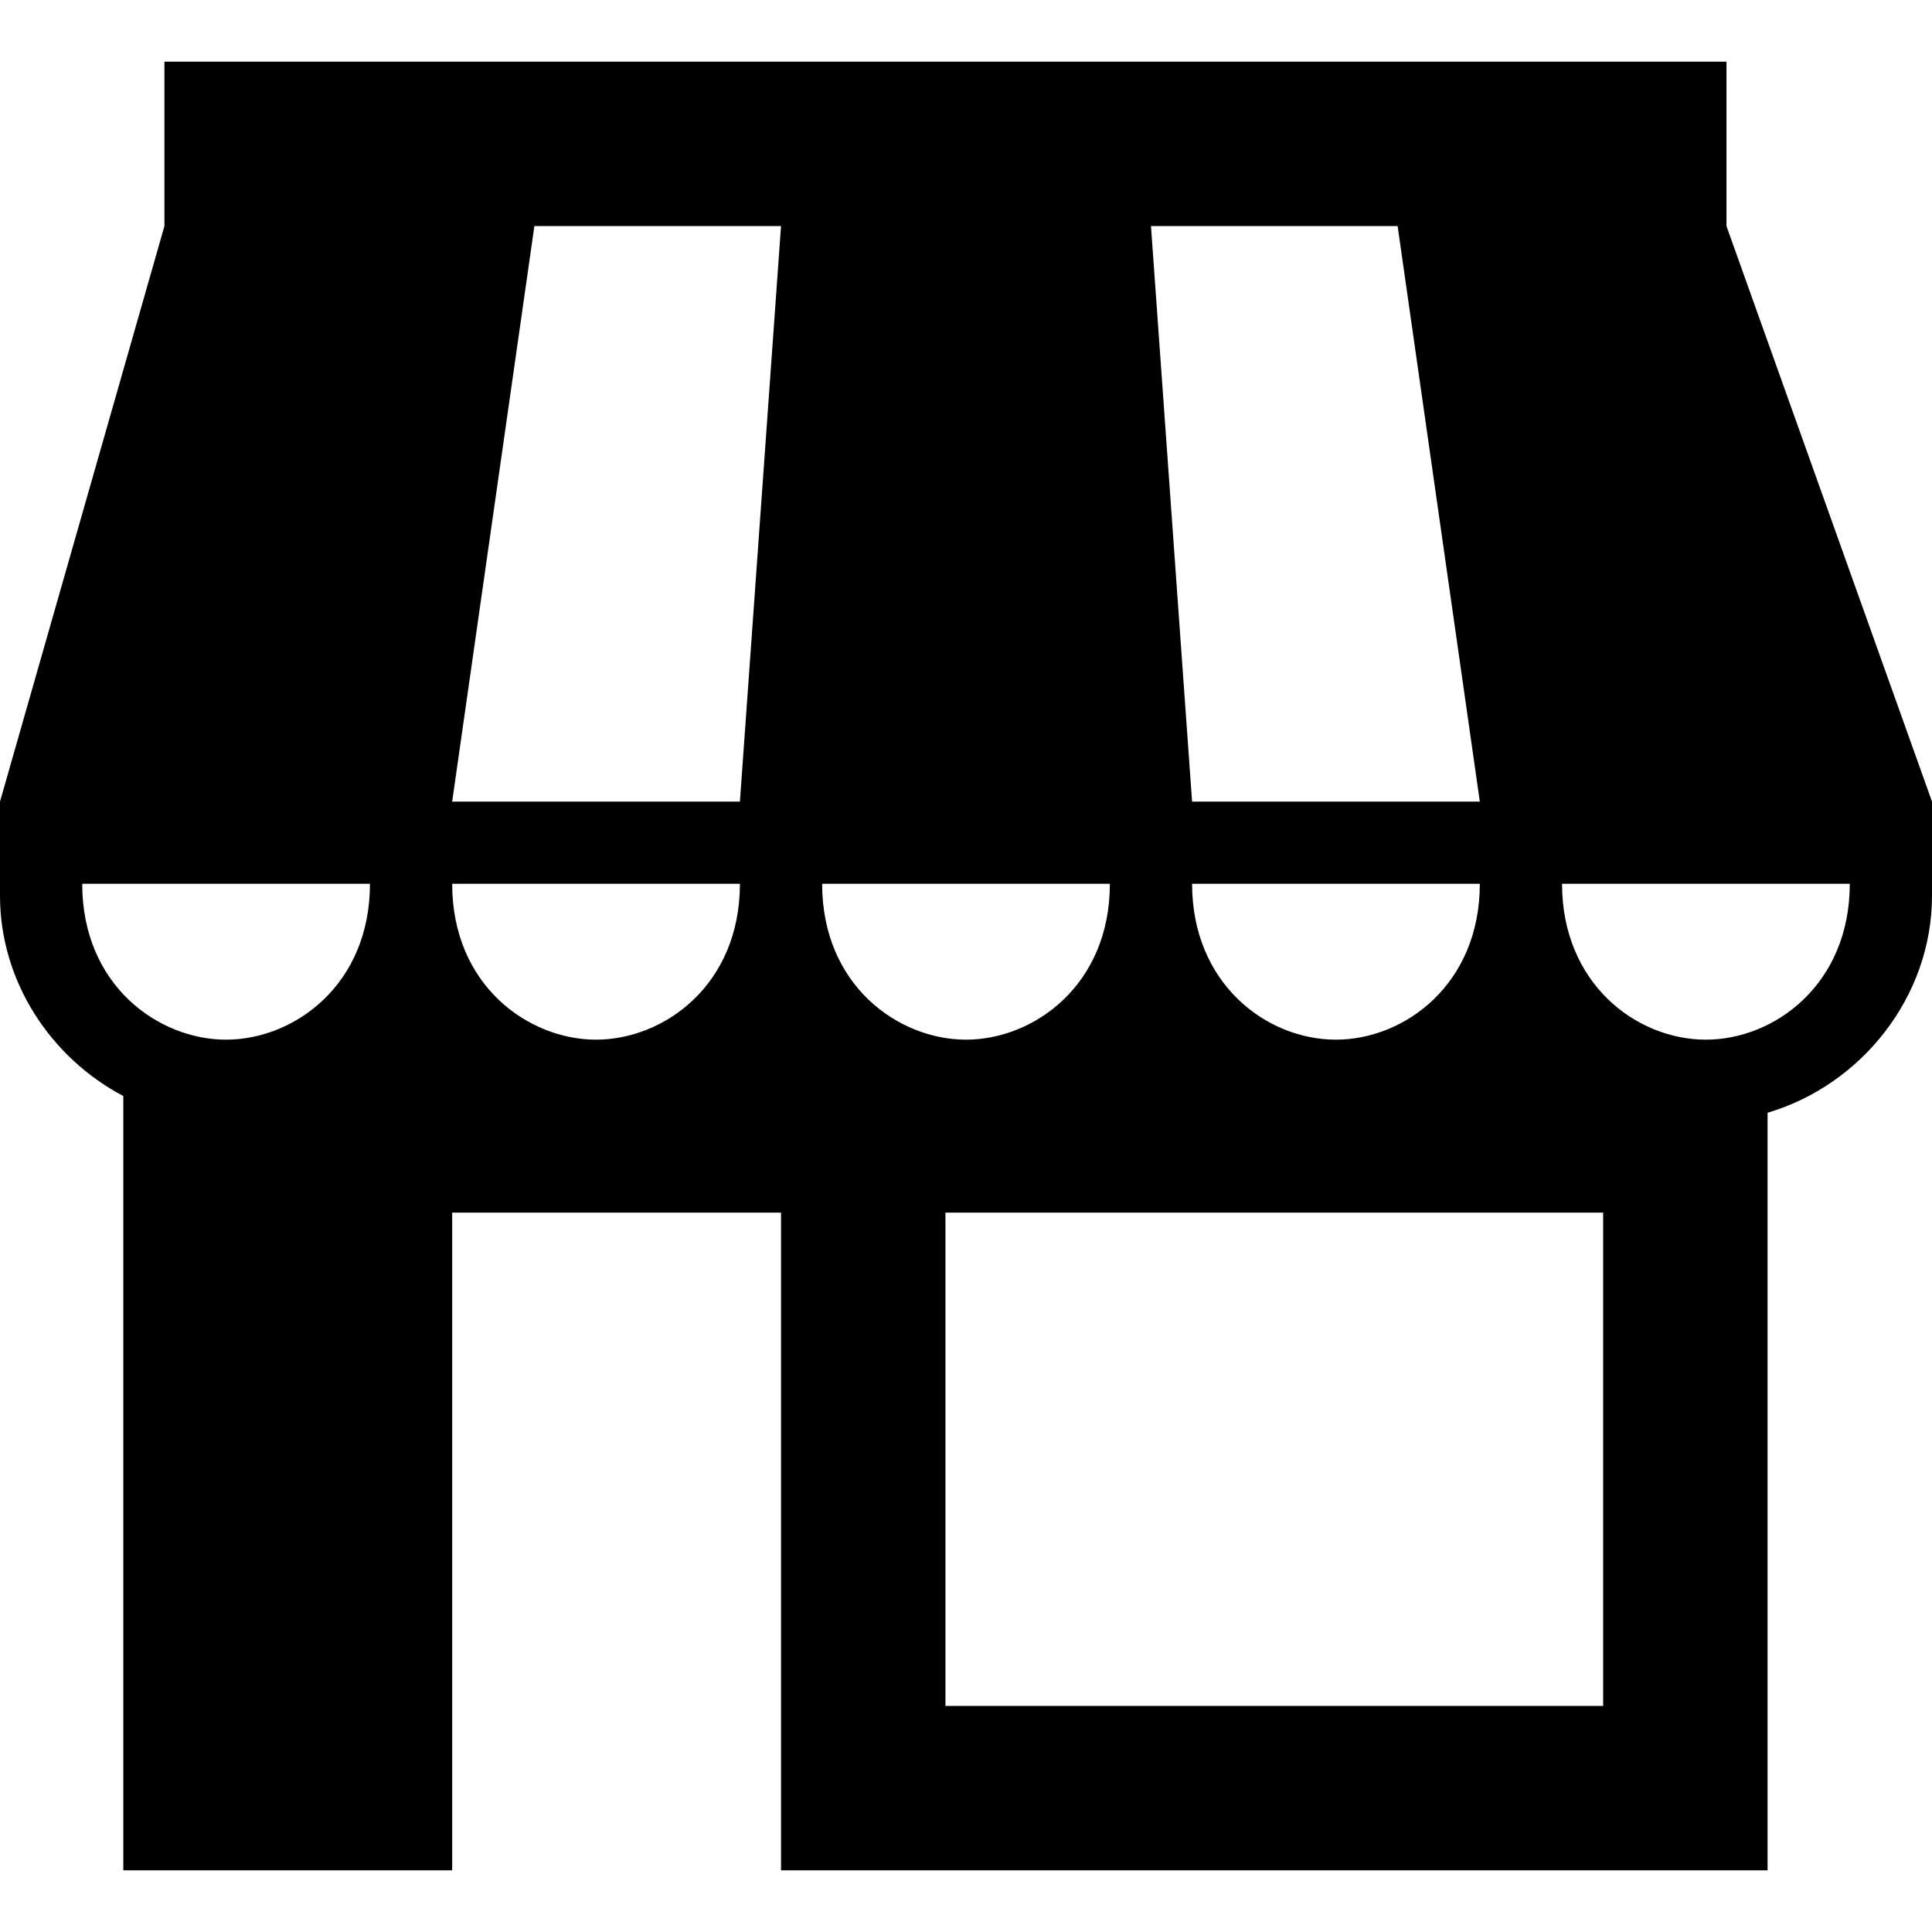
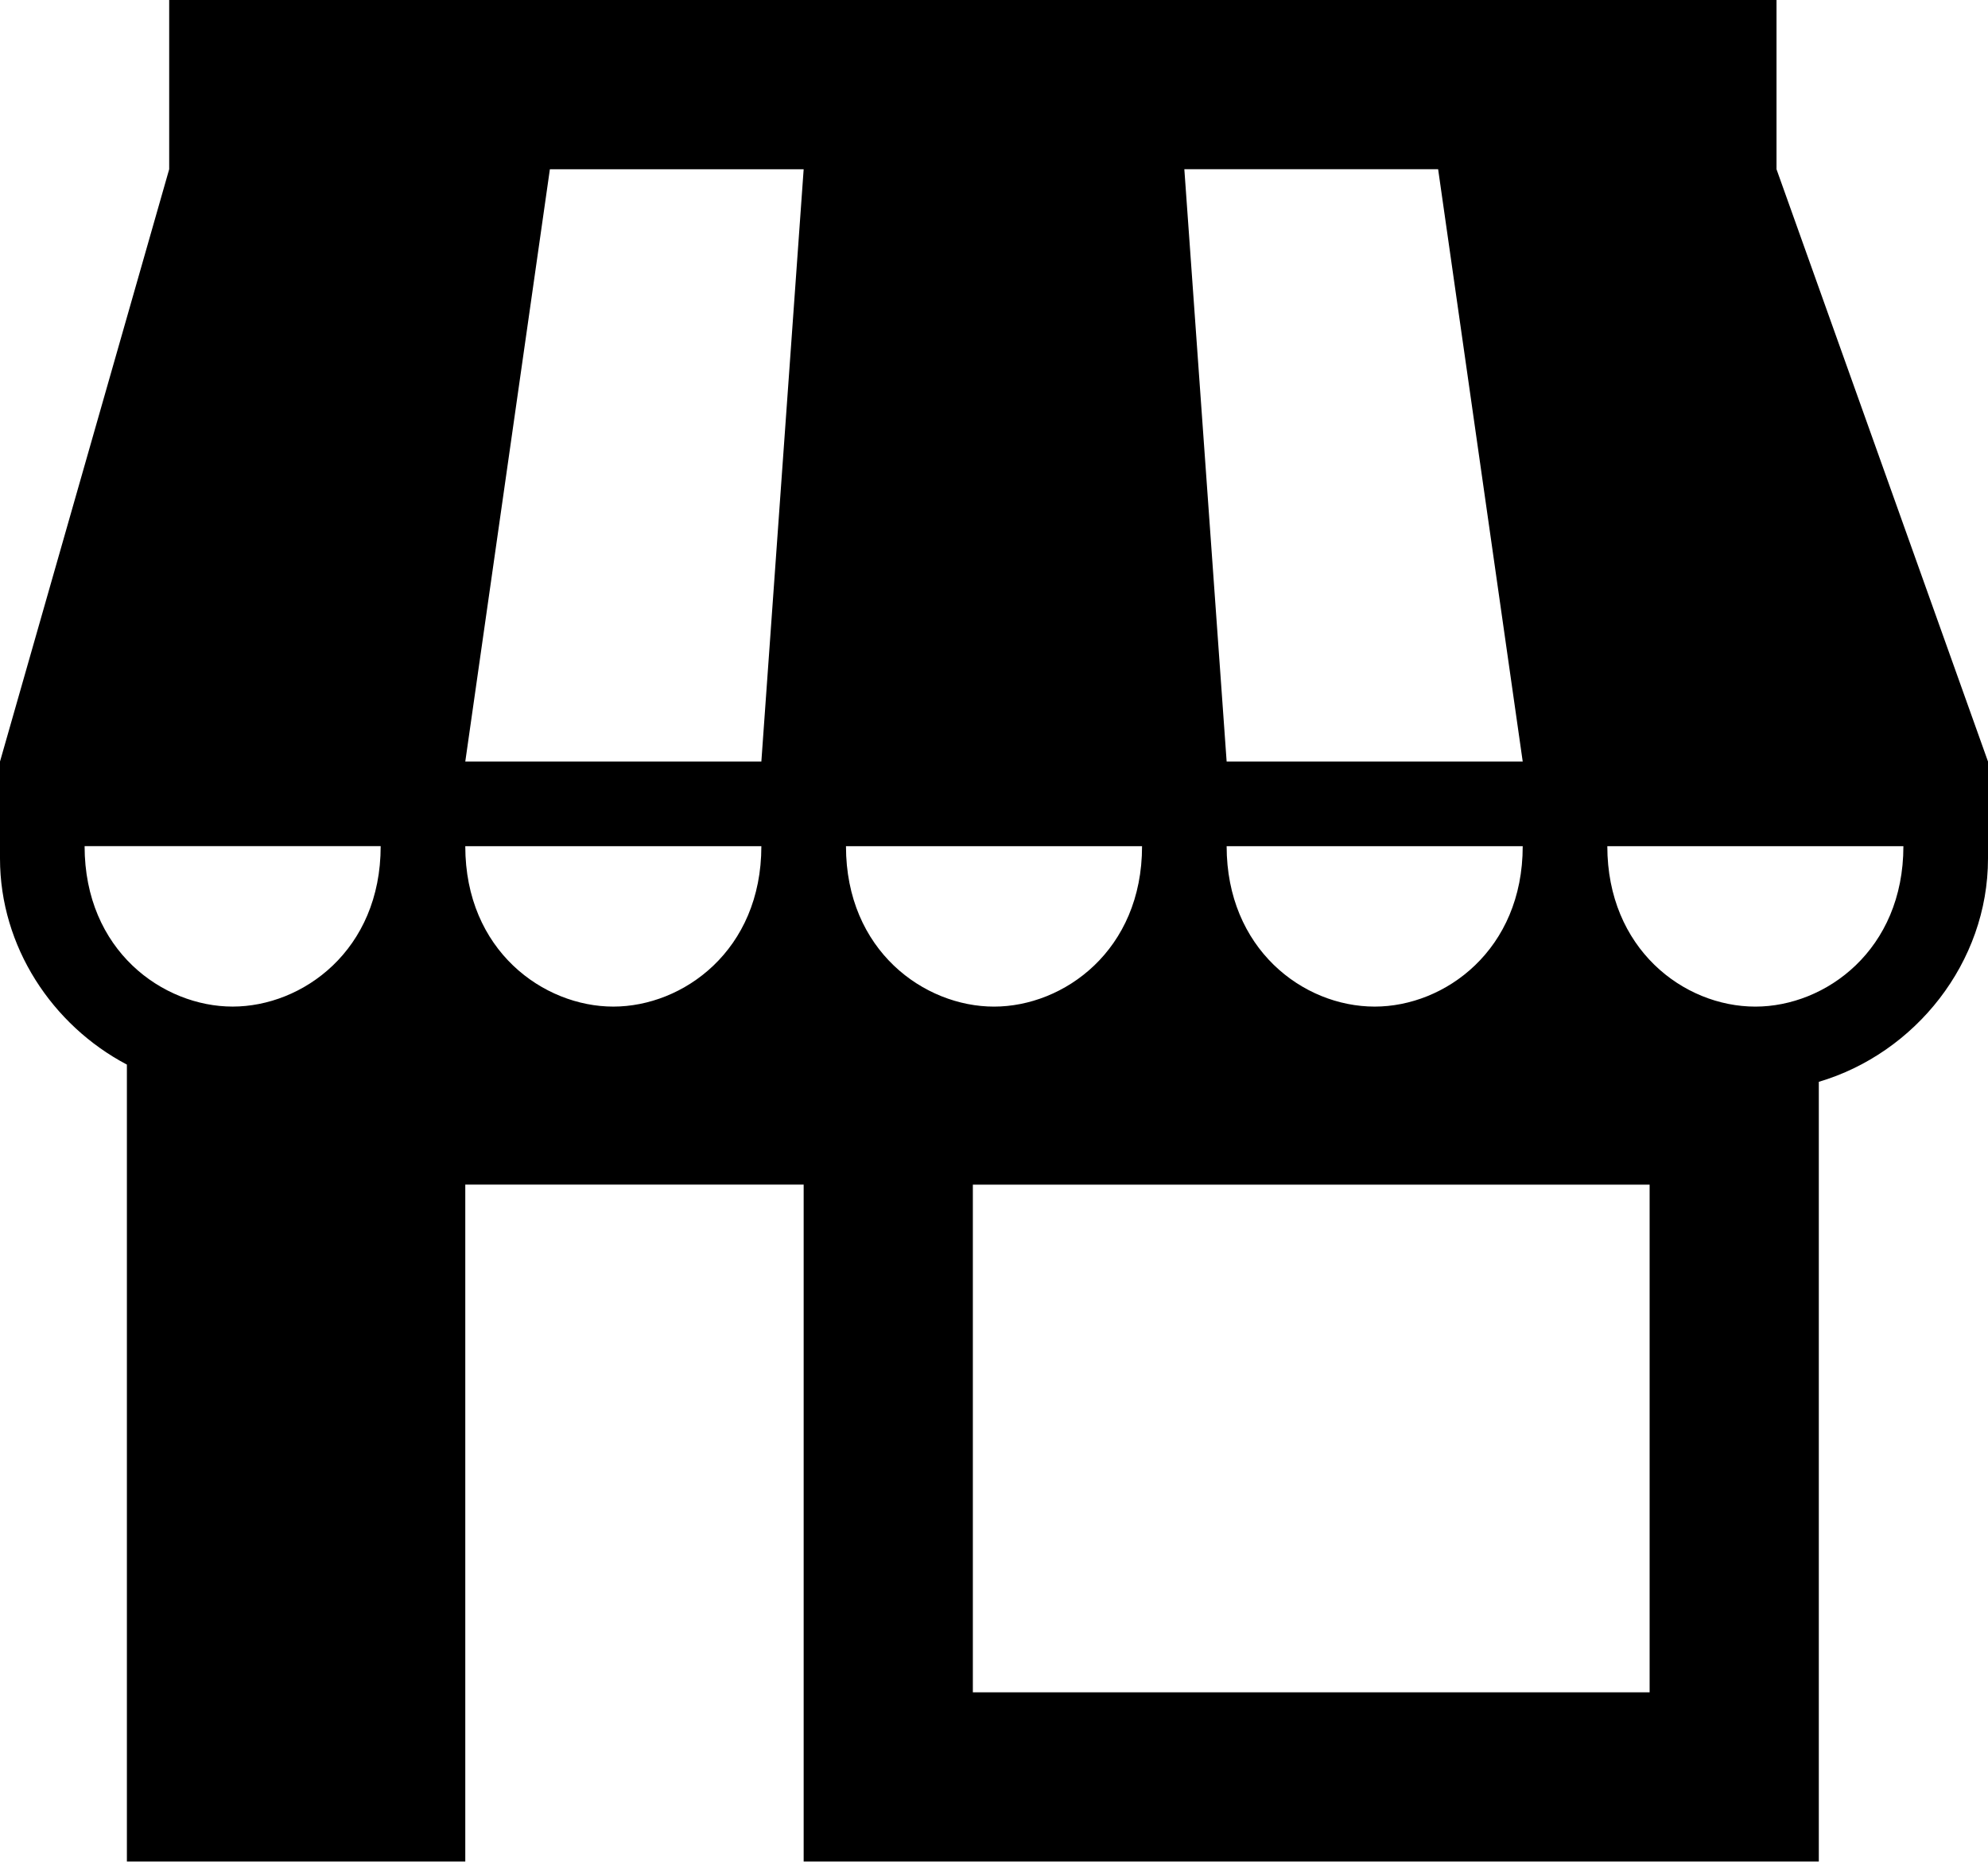
- <svg xmlns="http://www.w3.org/2000/svg" width="133" height="133" viewBox="0 0 133 133" fill="none">
-   <path d="M118.851 15.564V4.245H11.319V15.564L0 55.181V61.667C0 67.567 3.5 72.825 8.489 75.451C8.489 92.922 8.489 128.755 8.489 128.755H31.128V83.479H53.766V128.755H121.681V76.602C128.127 74.698 133 68.631 133 61.667V55.181L118.851 15.564ZM15.564 71.571C10.9 71.571 5.66 67.83 5.66 60.84H25.468C25.468 67.819 20.233 71.571 15.564 71.571ZM96.213 15.564L101.872 55.181C90.771 55.181 90.211 55.181 82.064 55.181L79.234 15.564H96.213ZM101.872 60.84C101.872 67.773 96.677 71.571 91.968 71.571C87.155 71.571 82.064 67.686 82.064 60.84H101.872ZM41.032 71.571C36.368 71.571 31.128 67.83 31.128 60.84H50.936C50.936 67.819 45.701 71.571 41.032 71.571ZM50.936 55.181C43.064 55.181 41.954 55.181 31.128 55.181L36.787 15.564H53.766L50.936 55.181ZM56.596 60.84H76.404C76.404 67.819 71.169 71.571 66.5 71.571C61.837 71.571 56.596 67.83 56.596 60.84ZM110.362 117.436H65.085V83.479H110.362V117.436ZM117.436 71.571C112.623 71.571 107.532 67.686 107.532 60.84H127.34C127.34 67.773 122.145 71.571 117.436 71.571Z" fill="black" />
+ <svg xmlns="http://www.w3.org/2000/svg" width="133" height="124.51" viewBox="0 0 133 124.51" fill="none" version="1.1" id="svg4">
+   <defs id="defs8" />
+   <path d="M 118.851,11.319 V 0 H 11.319 V 11.319 L 0,50.936 v 6.486 c 0,5.9 3.5,11.158 8.489,13.784 0,17.471 0,53.304 0,53.304 H 31.128 V 79.234 H 53.766 v 45.276 h 67.915 V 72.358 C 128.127,70.453 133,64.386 133,57.422 v -6.486 z M 15.564,67.326 c -4.663,0 -9.904,-3.741 -9.904,-10.731 H 25.468 c 0,6.978 -5.235,10.731 -9.904,10.731 z m 80.649,-56.007 5.659,39.617 c -11.101,0 -11.661,0 -19.808,0 l -2.83,-39.617 z m 5.659,45.277 c 0,6.933 -5.195,10.731 -9.904,10.731 -4.814,0 -9.904,-3.885 -9.904,-10.731 z m -60.84,10.731 c -4.663,0 -9.904,-3.741 -9.904,-10.731 h 19.808 c 0,6.978 -5.235,10.731 -9.904,10.731 z m 9.904,-16.39 c -7.872,0 -8.982,0 -19.808,0 l 5.66,-39.617 H 53.766 Z m 5.66,5.66 h 19.809 c 0,6.978 -5.235,10.731 -9.904,10.731 -4.663,0 -9.904,-3.741 -9.904,-10.731 z m 53.766,56.596 H 65.085 v -33.957 h 45.277 z m 7.074,-45.865 c -4.813,0 -9.904,-3.885 -9.904,-10.731 h 19.808 c 0,6.933 -5.195,10.731 -9.904,10.731 z" fill="#000000" id="path2" />
</svg>
